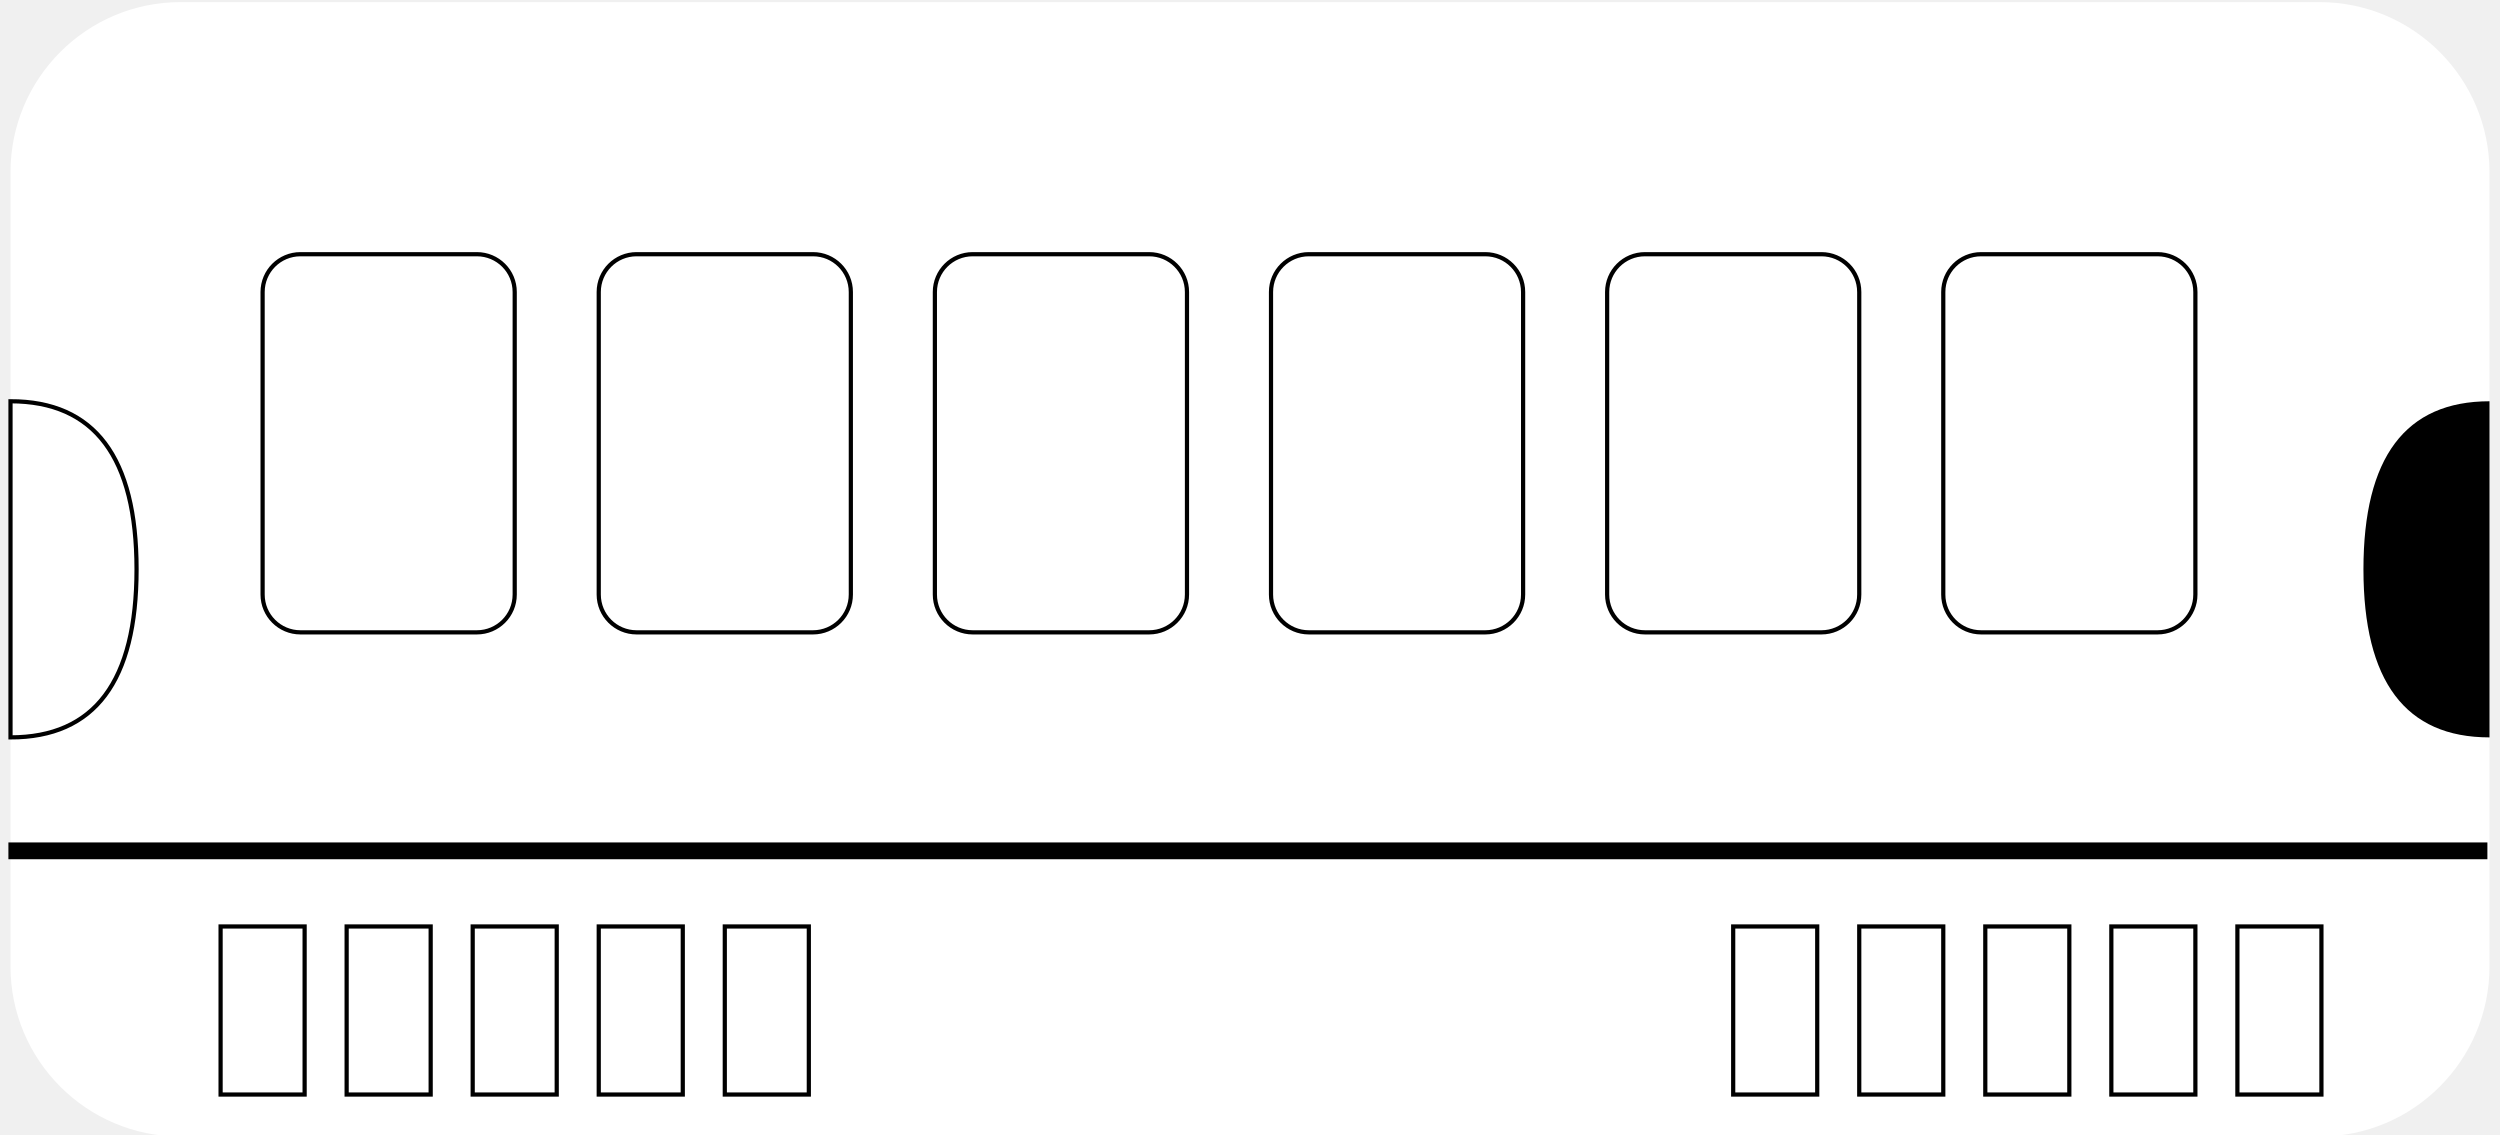
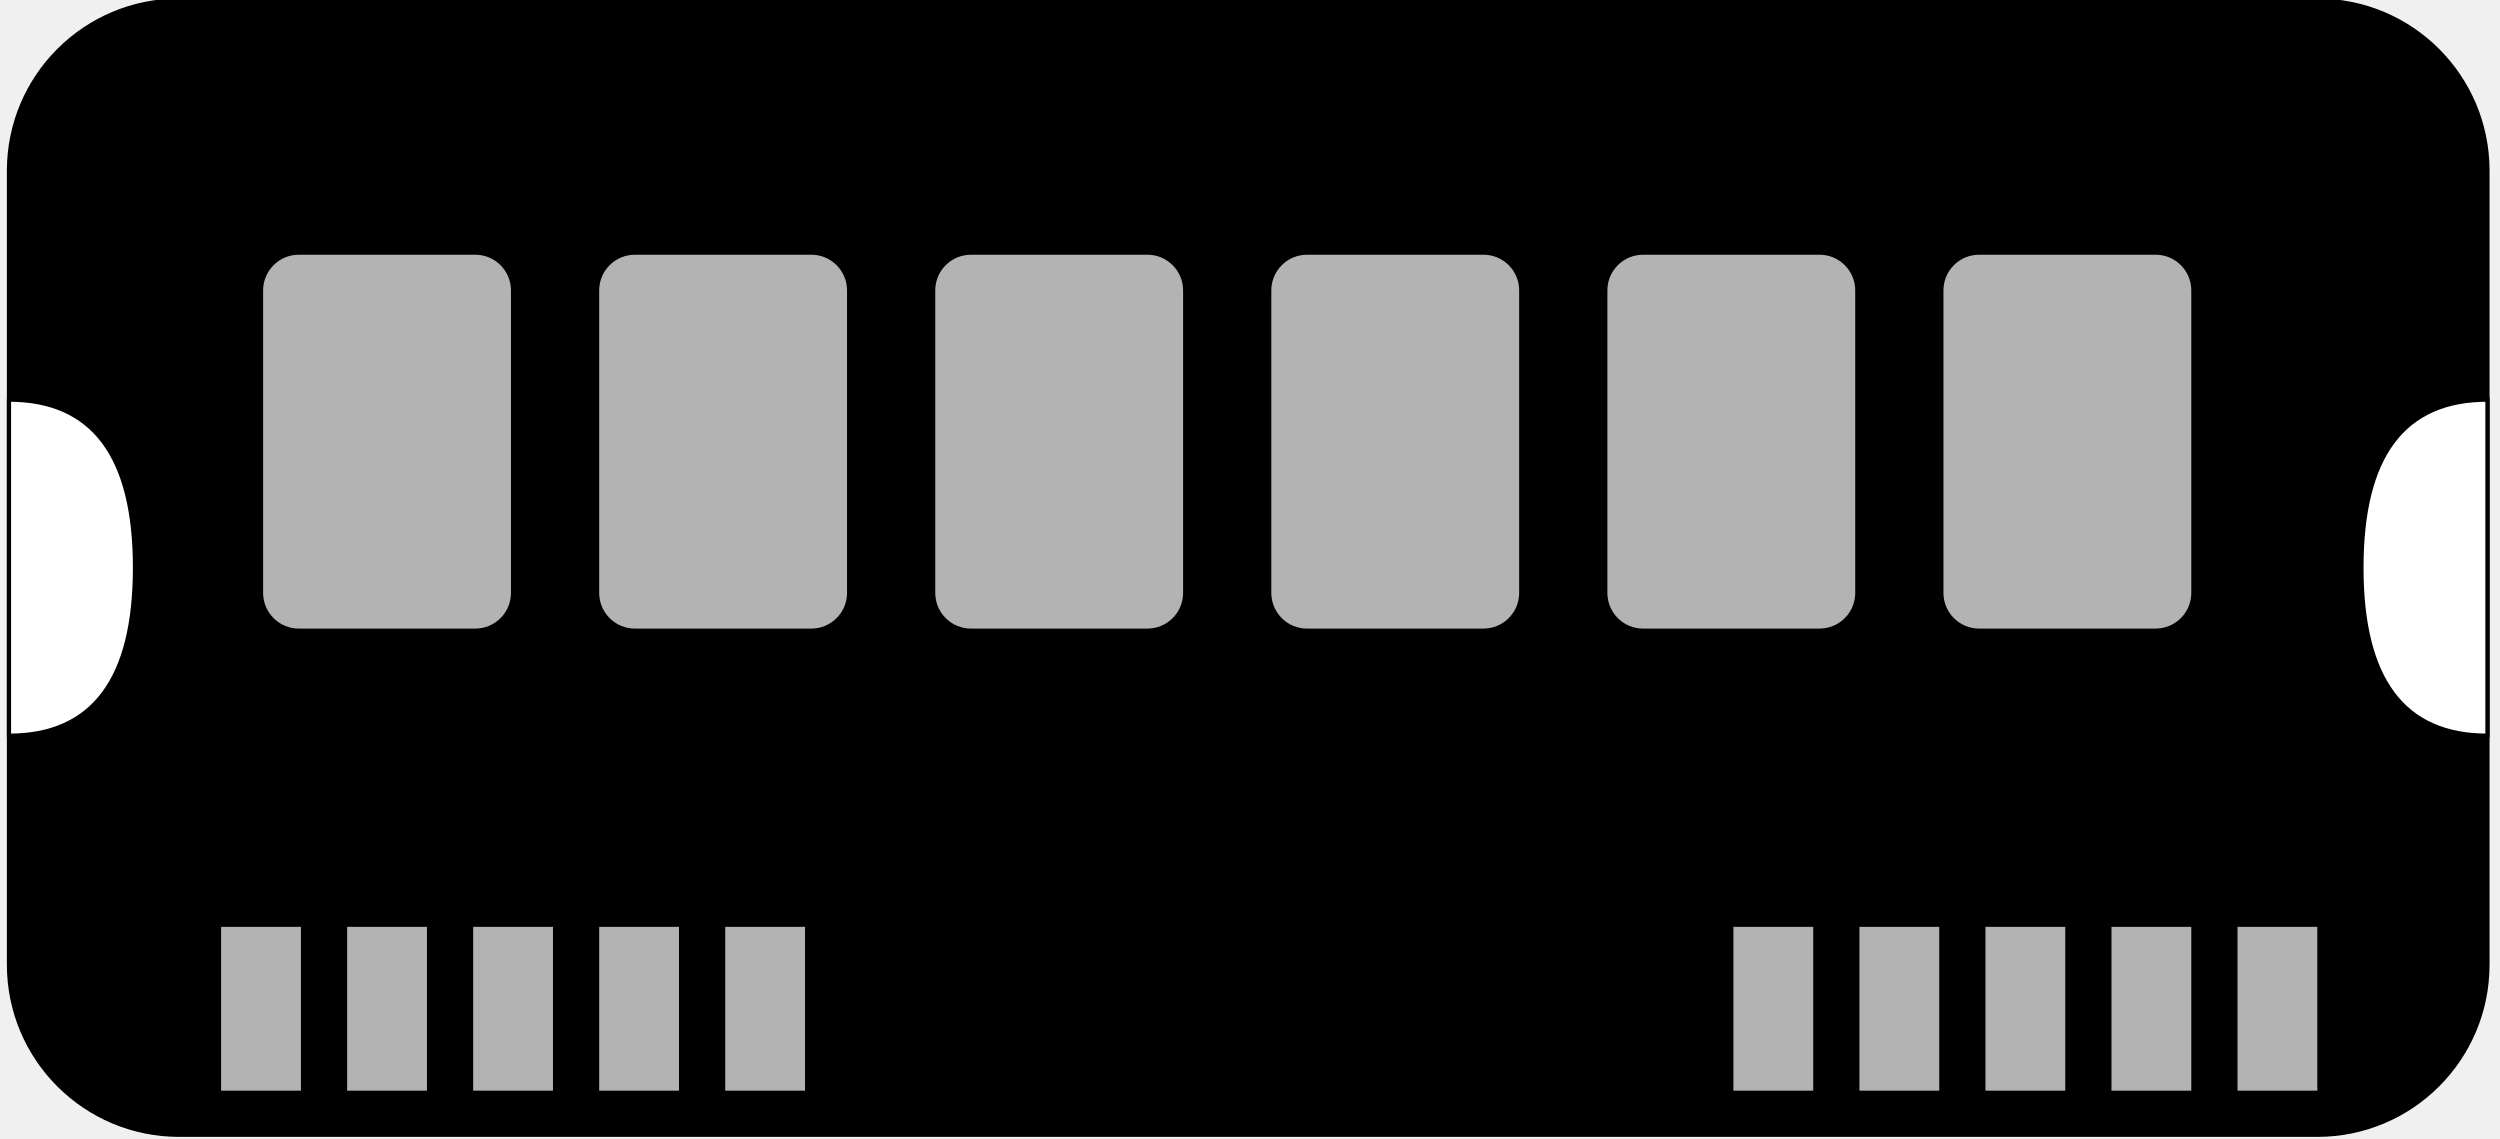
- <svg xmlns="http://www.w3.org/2000/svg" style="background: transparent; background-color: transparent; color-scheme: light dark;" version="1.1" width="595px" height="270px" viewBox="0 0 595 270" content="&lt;mxfile host=&quot;app.diagrams.net&quot; agent=&quot;Mozilla/5.0 (Windows NT 10.0; Win64; x64) AppleWebKit/537.36 (KHTML, like Gecko) Chrome/144.0.0.0 Safari/537.36 Edg/144.0.0.0&quot; version=&quot;29.3.8&quot; scale=&quot;1&quot; border=&quot;0&quot;&gt;&#10;  &lt;diagram name=&quot;Page-1&quot; id=&quot;4Rb84VwtJqxAEeWR8r9l&quot;&gt;&#10;    &lt;mxGraphModel dx=&quot;1034&quot; dy=&quot;666&quot; grid=&quot;1&quot; gridSize=&quot;10&quot; guides=&quot;1&quot; tooltips=&quot;1&quot; connect=&quot;1&quot; arrows=&quot;1&quot; fold=&quot;1&quot; page=&quot;1&quot; pageScale=&quot;1&quot; pageWidth=&quot;850&quot; pageHeight=&quot;1100&quot; math=&quot;0&quot; shadow=&quot;0&quot;&gt;&#10;      &lt;root&gt;&#10;        &lt;mxCell id=&quot;0&quot; /&gt;&#10;        &lt;mxCell id=&quot;1&quot; parent=&quot;0&quot; /&gt;&#10;        &lt;mxCell id=&quot;UJ2EsWdDpP0OBOCOTP7B-76&quot; parent=&quot;1&quot; style=&quot;rounded=1;whiteSpace=wrap;html=1;fillColor=light-dark(#FFFFFF,#000000);strokeColor=none;&quot; value=&quot;&quot; vertex=&quot;1&quot;&gt;&#10;          &lt;mxGeometry height=&quot;270&quot; width=&quot;590&quot; x=&quot;400&quot; y=&quot;180&quot; as=&quot;geometry&quot; /&gt;&#10;        &lt;/mxCell&gt;&#10;        &lt;mxCell id=&quot;UJ2EsWdDpP0OBOCOTP7B-77&quot; parent=&quot;1&quot; style=&quot;shape=or;whiteSpace=wrap;html=1;fillColor=light-dark(#FFFFFF,#FFFFFF);&quot; value=&quot;&quot; vertex=&quot;1&quot;&gt;&#10;          &lt;mxGeometry height=&quot;80&quot; width=&quot;30&quot; x=&quot;400&quot; y=&quot;275&quot; as=&quot;geometry&quot; /&gt;&#10;        &lt;/mxCell&gt;&#10;        &lt;mxCell id=&quot;UJ2EsWdDpP0OBOCOTP7B-78&quot; parent=&quot;1&quot; style=&quot;shape=or;whiteSpace=wrap;html=1;rotation=-180;fillColor=light-dark(#000000,#FFFFFF);strokeColor=none;&quot; value=&quot;&quot; vertex=&quot;1&quot;&gt;&#10;          &lt;mxGeometry height=&quot;80&quot; width=&quot;30&quot; x=&quot;960&quot; y=&quot;275&quot; as=&quot;geometry&quot; /&gt;&#10;        &lt;/mxCell&gt;&#10;        &lt;mxCell id=&quot;UJ2EsWdDpP0OBOCOTP7B-79&quot; parent=&quot;1&quot; style=&quot;rounded=1;whiteSpace=wrap;html=1;fillColor=light-dark(#FFFFFF,#B3B3B3);&quot; value=&quot;&quot; vertex=&quot;1&quot;&gt;&#10;          &lt;mxGeometry height=&quot;90&quot; width=&quot;60&quot; x=&quot;460&quot; y=&quot;240&quot; as=&quot;geometry&quot; /&gt;&#10;        &lt;/mxCell&gt;&#10;        &lt;mxCell id=&quot;UJ2EsWdDpP0OBOCOTP7B-80&quot; parent=&quot;1&quot; style=&quot;rounded=1;whiteSpace=wrap;html=1;fillColor=light-dark(#FFFFFF,#B3B3B3);&quot; value=&quot;&quot; vertex=&quot;1&quot;&gt;&#10;          &lt;mxGeometry height=&quot;90&quot; width=&quot;60&quot; x=&quot;540&quot; y=&quot;240&quot; as=&quot;geometry&quot; /&gt;&#10;        &lt;/mxCell&gt;&#10;        &lt;mxCell id=&quot;UJ2EsWdDpP0OBOCOTP7B-81&quot; parent=&quot;1&quot; style=&quot;rounded=1;whiteSpace=wrap;html=1;fillColor=light-dark(#FFFFFF,#B3B3B3);&quot; value=&quot;&quot; vertex=&quot;1&quot;&gt;&#10;          &lt;mxGeometry height=&quot;90&quot; width=&quot;60&quot; x=&quot;620&quot; y=&quot;240&quot; as=&quot;geometry&quot; /&gt;&#10;        &lt;/mxCell&gt;&#10;        &lt;mxCell id=&quot;UJ2EsWdDpP0OBOCOTP7B-82&quot; parent=&quot;1&quot; style=&quot;rounded=1;whiteSpace=wrap;html=1;fillColor=light-dark(#FFFFFF,#B3B3B3);&quot; value=&quot;&quot; vertex=&quot;1&quot;&gt;&#10;          &lt;mxGeometry height=&quot;90&quot; width=&quot;60&quot; x=&quot;700&quot; y=&quot;240&quot; as=&quot;geometry&quot; /&gt;&#10;        &lt;/mxCell&gt;&#10;        &lt;mxCell id=&quot;UJ2EsWdDpP0OBOCOTP7B-83&quot; parent=&quot;1&quot; style=&quot;rounded=1;whiteSpace=wrap;html=1;fillColor=light-dark(#FFFFFF,#B3B3B3);&quot; value=&quot;&quot; vertex=&quot;1&quot;&gt;&#10;          &lt;mxGeometry height=&quot;90&quot; width=&quot;60&quot; x=&quot;780&quot; y=&quot;240&quot; as=&quot;geometry&quot; /&gt;&#10;        &lt;/mxCell&gt;&#10;        &lt;mxCell id=&quot;UJ2EsWdDpP0OBOCOTP7B-84&quot; parent=&quot;1&quot; style=&quot;rounded=1;whiteSpace=wrap;html=1;fillColor=light-dark(#FFFFFF,#B3B3B3);&quot; value=&quot;&quot; vertex=&quot;1&quot;&gt;&#10;          &lt;mxGeometry height=&quot;90&quot; width=&quot;60&quot; x=&quot;860&quot; y=&quot;240&quot; as=&quot;geometry&quot; /&gt;&#10;        &lt;/mxCell&gt;&#10;        &lt;mxCell id=&quot;UJ2EsWdDpP0OBOCOTP7B-85&quot; edge=&quot;1&quot; parent=&quot;1&quot; source=&quot;UJ2EsWdDpP0OBOCOTP7B-76&quot; style=&quot;endArrow=none;html=1;rounded=0;exitX=1;exitY=0.75;exitDx=0;exitDy=0;entryX=0;entryY=0.75;entryDx=0;entryDy=0;startSize=18;endSize=13;strokeWidth=4;&quot; target=&quot;UJ2EsWdDpP0OBOCOTP7B-76&quot; value=&quot;&quot;&gt;&#10;          &lt;mxGeometry height=&quot;50&quot; relative=&quot;1&quot; width=&quot;50&quot; as=&quot;geometry&quot;&gt;&#10;            &lt;mxPoint x=&quot;620&quot; y=&quot;360&quot; as=&quot;sourcePoint&quot; /&gt;&#10;            &lt;mxPoint x=&quot;670&quot; y=&quot;310&quot; as=&quot;targetPoint&quot; /&gt;&#10;          &lt;/mxGeometry&gt;&#10;        &lt;/mxCell&gt;&#10;        &lt;mxCell id=&quot;UJ2EsWdDpP0OBOCOTP7B-91&quot; connectable=&quot;0&quot; parent=&quot;1&quot; style=&quot;group&quot; value=&quot;&quot; vertex=&quot;1&quot;&gt;&#10;          &lt;mxGeometry height=&quot;40&quot; width=&quot;140&quot; x=&quot;450&quot; y=&quot;400&quot; as=&quot;geometry&quot; /&gt;&#10;        &lt;/mxCell&gt;&#10;        &lt;mxCell id=&quot;UJ2EsWdDpP0OBOCOTP7B-86&quot; parent=&quot;UJ2EsWdDpP0OBOCOTP7B-91&quot; style=&quot;rounded=0;whiteSpace=wrap;html=1;fillColor=light-dark(#FFFFFF,#B3B3B3);&quot; value=&quot;&quot; vertex=&quot;1&quot;&gt;&#10;          &lt;mxGeometry height=&quot;40&quot; width=&quot;20&quot; as=&quot;geometry&quot; /&gt;&#10;        &lt;/mxCell&gt;&#10;        &lt;mxCell id=&quot;UJ2EsWdDpP0OBOCOTP7B-87&quot; parent=&quot;UJ2EsWdDpP0OBOCOTP7B-91&quot; style=&quot;rounded=0;whiteSpace=wrap;html=1;fillColor=light-dark(#FFFFFF,#B3B3B3);&quot; value=&quot;&quot; vertex=&quot;1&quot;&gt;&#10;          &lt;mxGeometry height=&quot;40&quot; width=&quot;20&quot; x=&quot;30&quot; as=&quot;geometry&quot; /&gt;&#10;        &lt;/mxCell&gt;&#10;        &lt;mxCell id=&quot;UJ2EsWdDpP0OBOCOTP7B-88&quot; parent=&quot;UJ2EsWdDpP0OBOCOTP7B-91&quot; style=&quot;rounded=0;whiteSpace=wrap;html=1;fillColor=light-dark(#FFFFFF,#B3B3B3);&quot; value=&quot;&quot; vertex=&quot;1&quot;&gt;&#10;          &lt;mxGeometry height=&quot;40&quot; width=&quot;20&quot; x=&quot;60&quot; as=&quot;geometry&quot; /&gt;&#10;        &lt;/mxCell&gt;&#10;        &lt;mxCell id=&quot;UJ2EsWdDpP0OBOCOTP7B-89&quot; parent=&quot;UJ2EsWdDpP0OBOCOTP7B-91&quot; style=&quot;rounded=0;whiteSpace=wrap;html=1;fillColor=light-dark(#FFFFFF,#B3B3B3);&quot; value=&quot;&quot; vertex=&quot;1&quot;&gt;&#10;          &lt;mxGeometry height=&quot;40&quot; width=&quot;20&quot; x=&quot;90&quot; as=&quot;geometry&quot; /&gt;&#10;        &lt;/mxCell&gt;&#10;        &lt;mxCell id=&quot;UJ2EsWdDpP0OBOCOTP7B-90&quot; parent=&quot;UJ2EsWdDpP0OBOCOTP7B-91&quot; style=&quot;rounded=0;whiteSpace=wrap;html=1;fillColor=light-dark(#FFFFFF,#B3B3B3);&quot; value=&quot;&quot; vertex=&quot;1&quot;&gt;&#10;          &lt;mxGeometry height=&quot;40&quot; width=&quot;20&quot; x=&quot;120&quot; as=&quot;geometry&quot; /&gt;&#10;        &lt;/mxCell&gt;&#10;        &lt;mxCell id=&quot;UJ2EsWdDpP0OBOCOTP7B-92&quot; connectable=&quot;0&quot; parent=&quot;1&quot; style=&quot;group&quot; value=&quot;&quot; vertex=&quot;1&quot;&gt;&#10;          &lt;mxGeometry height=&quot;40&quot; width=&quot;140&quot; x=&quot;810&quot; y=&quot;400&quot; as=&quot;geometry&quot; /&gt;&#10;        &lt;/mxCell&gt;&#10;        &lt;mxCell id=&quot;UJ2EsWdDpP0OBOCOTP7B-93&quot; parent=&quot;UJ2EsWdDpP0OBOCOTP7B-92&quot; style=&quot;rounded=0;whiteSpace=wrap;html=1;fillColor=light-dark(#FFFFFF,#B3B3B3);&quot; value=&quot;&quot; vertex=&quot;1&quot;&gt;&#10;          &lt;mxGeometry height=&quot;40&quot; width=&quot;20&quot; as=&quot;geometry&quot; /&gt;&#10;        &lt;/mxCell&gt;&#10;        &lt;mxCell id=&quot;UJ2EsWdDpP0OBOCOTP7B-94&quot; parent=&quot;UJ2EsWdDpP0OBOCOTP7B-92&quot; style=&quot;rounded=0;whiteSpace=wrap;html=1;fillColor=light-dark(#FFFFFF,#B3B3B3);&quot; value=&quot;&quot; vertex=&quot;1&quot;&gt;&#10;          &lt;mxGeometry height=&quot;40&quot; width=&quot;20&quot; x=&quot;30&quot; as=&quot;geometry&quot; /&gt;&#10;        &lt;/mxCell&gt;&#10;        &lt;mxCell id=&quot;UJ2EsWdDpP0OBOCOTP7B-95&quot; parent=&quot;UJ2EsWdDpP0OBOCOTP7B-92&quot; style=&quot;rounded=0;whiteSpace=wrap;html=1;fillColor=light-dark(#FFFFFF,#B3B3B3);&quot; value=&quot;&quot; vertex=&quot;1&quot;&gt;&#10;          &lt;mxGeometry height=&quot;40&quot; width=&quot;20&quot; x=&quot;60&quot; as=&quot;geometry&quot; /&gt;&#10;        &lt;/mxCell&gt;&#10;        &lt;mxCell id=&quot;UJ2EsWdDpP0OBOCOTP7B-96&quot; parent=&quot;UJ2EsWdDpP0OBOCOTP7B-92&quot; style=&quot;rounded=0;whiteSpace=wrap;html=1;fillColor=light-dark(#FFFFFF,#B3B3B3);&quot; value=&quot;&quot; vertex=&quot;1&quot;&gt;&#10;          &lt;mxGeometry height=&quot;40&quot; width=&quot;20&quot; x=&quot;90&quot; as=&quot;geometry&quot; /&gt;&#10;        &lt;/mxCell&gt;&#10;        &lt;mxCell id=&quot;UJ2EsWdDpP0OBOCOTP7B-97&quot; parent=&quot;UJ2EsWdDpP0OBOCOTP7B-92&quot; style=&quot;rounded=0;whiteSpace=wrap;html=1;fillColor=light-dark(#FFFFFF,#B3B3B3);&quot; value=&quot;&quot; vertex=&quot;1&quot;&gt;&#10;          &lt;mxGeometry height=&quot;40&quot; width=&quot;20&quot; x=&quot;120&quot; as=&quot;geometry&quot; /&gt;&#10;        &lt;/mxCell&gt;&#10;      &lt;/root&gt;&#10;    &lt;/mxGraphModel&gt;&#10;  &lt;/diagram&gt;&#10;&lt;/mxfile&gt;&#10;">
+ <svg xmlns="http://www.w3.org/2000/svg" style="background: transparent; background-color: transparent;" version="1.1" width="2196px" height="1000px" viewBox="0 0 2196 1000">
  <defs />
  <g>
    <g data-cell-id="0">
      <g data-cell-id="1">
-         <g data-cell-id="UJ2EsWdDpP0OBOCOTP7B-76">
+         <g data-cell-id="O6GijhUlz9RWTm_VrT5_-1">
          <g transform="translate(0.5,0.5)">
-             <rect x="2" y="0" width="590" height="270" rx="40.5" ry="40.5" fill="#ffffff" stroke="none" pointer-events="all" style="fill: light-dark(rgb(255, 255, 255), rgb(0, 0, 0));" />
+             <rect x="7.38" y="0" width="2177.1" height="996.3" rx="149.44" ry="149.44" fill="#000000" stroke="#000000" stroke-width="3.69" pointer-events="all" style="fill: rgb(0, 0, 0); stroke: light-dark(rgb(0, 0, 0), rgb(255, 255, 255));" />
          </g>
        </g>
-         <g data-cell-id="UJ2EsWdDpP0OBOCOTP7B-77">
+         <g data-cell-id="O6GijhUlz9RWTm_VrT5_-2">
          <g transform="translate(0.5,0.5)">
-             <path d="M 2 95 Q 32 95 32 135 Q 32 175 2 175 Z" fill="#ffffff" stroke="#000000" stroke-miterlimit="10" pointer-events="all" style="fill: rgb(255, 255, 255); stroke: light-dark(rgb(0, 0, 0), rgb(255, 255, 255));" />
+             <path d="M 7.38 350.55 Q 118.08 350.55 118.08 498.15 Q 118.08 645.75 7.38 645.75 Z" fill="#ffffff" stroke="#000000" stroke-width="3.69" stroke-miterlimit="10" pointer-events="all" style="fill: rgb(255, 255, 255); stroke: light-dark(rgb(0, 0, 0), rgb(255, 255, 255));" />
          </g>
        </g>
-         <g data-cell-id="UJ2EsWdDpP0OBOCOTP7B-78">
+         <g data-cell-id="O6GijhUlz9RWTm_VrT5_-3">
          <g transform="translate(0.5,0.5)">
-             <path d="M 562 95 Q 592 95 592 135 Q 592 175 562 175 Z" fill="#000000" stroke="none" transform="rotate(-180,577,135)" pointer-events="all" style="fill: light-dark(rgb(0, 0, 0), rgb(255, 255, 255));" />
+             <path d="M 2073.78 350.55 Q 2184.48 350.55 2184.48 498.15 Q 2184.48 645.75 2073.78 645.75 Z" fill="#ffffff" stroke="#000000" stroke-width="3.69" stroke-miterlimit="10" transform="rotate(-180,2129.13,498.15)" pointer-events="all" style="fill: rgb(255, 255, 255); stroke: light-dark(rgb(0, 0, 0), rgb(255, 255, 255));" />
          </g>
        </g>
-         <g data-cell-id="UJ2EsWdDpP0OBOCOTP7B-79">
+         <g data-cell-id="O6GijhUlz9RWTm_VrT5_-4">
          <g transform="translate(0.5,0.5)">
-             <rect x="62" y="60" width="60" height="90" rx="9" ry="9" fill="#ffffff" stroke="#000000" pointer-events="all" style="fill: light-dark(rgb(255, 255, 255), rgb(179, 179, 179)); stroke: light-dark(rgb(0, 0, 0), rgb(255, 255, 255));" />
+             <rect x="228.78" y="221.4" width="221.4" height="332.1" rx="33.21" ry="33.21" fill="#b3b3b3" stroke="#000000" stroke-width="3.69" pointer-events="all" style="fill: rgb(179, 179, 179); stroke: light-dark(rgb(0, 0, 0), rgb(255, 255, 255));" />
          </g>
        </g>
-         <g data-cell-id="UJ2EsWdDpP0OBOCOTP7B-80">
+         <g data-cell-id="O6GijhUlz9RWTm_VrT5_-5">
          <g transform="translate(0.5,0.5)">
-             <rect x="142" y="60" width="60" height="90" rx="9" ry="9" fill="#ffffff" stroke="#000000" pointer-events="all" style="fill: light-dark(rgb(255, 255, 255), rgb(179, 179, 179)); stroke: light-dark(rgb(0, 0, 0), rgb(255, 255, 255));" />
+             <rect x="523.98" y="221.4" width="221.4" height="332.1" rx="33.21" ry="33.21" fill="#b3b3b3" stroke="#000000" stroke-width="3.69" pointer-events="all" style="fill: rgb(179, 179, 179); stroke: light-dark(rgb(0, 0, 0), rgb(255, 255, 255));" />
          </g>
        </g>
-         <g data-cell-id="UJ2EsWdDpP0OBOCOTP7B-81">
+         <g data-cell-id="O6GijhUlz9RWTm_VrT5_-6">
          <g transform="translate(0.5,0.5)">
-             <rect x="222" y="60" width="60" height="90" rx="9" ry="9" fill="#ffffff" stroke="#000000" pointer-events="all" style="fill: light-dark(rgb(255, 255, 255), rgb(179, 179, 179)); stroke: light-dark(rgb(0, 0, 0), rgb(255, 255, 255));" />
+             <rect x="819.18" y="221.4" width="221.4" height="332.1" rx="33.21" ry="33.21" fill="#b3b3b3" stroke="#000000" stroke-width="3.69" pointer-events="all" style="fill: rgb(179, 179, 179); stroke: light-dark(rgb(0, 0, 0), rgb(255, 255, 255));" />
          </g>
        </g>
-         <g data-cell-id="UJ2EsWdDpP0OBOCOTP7B-82">
+         <g data-cell-id="O6GijhUlz9RWTm_VrT5_-7">
          <g transform="translate(0.5,0.5)">
-             <rect x="302" y="60" width="60" height="90" rx="9" ry="9" fill="#ffffff" stroke="#000000" pointer-events="all" style="fill: light-dark(rgb(255, 255, 255), rgb(179, 179, 179)); stroke: light-dark(rgb(0, 0, 0), rgb(255, 255, 255));" />
+             <rect x="1114.38" y="221.4" width="221.4" height="332.1" rx="33.21" ry="33.21" fill="#b3b3b3" stroke="#000000" stroke-width="3.69" pointer-events="all" style="fill: rgb(179, 179, 179); stroke: light-dark(rgb(0, 0, 0), rgb(255, 255, 255));" />
          </g>
        </g>
-         <g data-cell-id="UJ2EsWdDpP0OBOCOTP7B-83">
+         <g data-cell-id="O6GijhUlz9RWTm_VrT5_-8">
          <g transform="translate(0.5,0.5)">
-             <rect x="382" y="60" width="60" height="90" rx="9" ry="9" fill="#ffffff" stroke="#000000" pointer-events="all" style="fill: light-dark(rgb(255, 255, 255), rgb(179, 179, 179)); stroke: light-dark(rgb(0, 0, 0), rgb(255, 255, 255));" />
+             <rect x="1409.58" y="221.4" width="221.4" height="332.1" rx="33.21" ry="33.21" fill="#b3b3b3" stroke="#000000" stroke-width="3.69" pointer-events="all" style="fill: rgb(179, 179, 179); stroke: light-dark(rgb(0, 0, 0), rgb(255, 255, 255));" />
          </g>
        </g>
-         <g data-cell-id="UJ2EsWdDpP0OBOCOTP7B-84">
+         <g data-cell-id="O6GijhUlz9RWTm_VrT5_-9">
          <g transform="translate(0.5,0.5)">
-             <rect x="462" y="60" width="60" height="90" rx="9" ry="9" fill="#ffffff" stroke="#000000" pointer-events="all" style="fill: light-dark(rgb(255, 255, 255), rgb(179, 179, 179)); stroke: light-dark(rgb(0, 0, 0), rgb(255, 255, 255));" />
+             <rect x="1704.78" y="221.4" width="221.4" height="332.1" rx="33.21" ry="33.21" fill="#b3b3b3" stroke="#000000" stroke-width="3.69" pointer-events="all" style="fill: rgb(179, 179, 179); stroke: light-dark(rgb(0, 0, 0), rgb(255, 255, 255));" />
          </g>
        </g>
-         <g data-cell-id="UJ2EsWdDpP0OBOCOTP7B-85">
+         <g data-cell-id="O6GijhUlz9RWTm_VrT5_-10">
          <g>
-             <path d="M 592 202.5 L 2 202.5" fill="none" stroke="#000000" stroke-width="4" stroke-miterlimit="10" pointer-events="stroke" style="stroke: light-dark(rgb(0, 0, 0), rgb(255, 255, 255));" />
+             <path d="M 2184.48 747.23 L 7.38 747.22" fill="none" stroke="#000000" stroke-width="14.76" stroke-miterlimit="10" pointer-events="stroke" style="stroke: light-dark(rgb(0, 0, 0), rgb(255, 255, 255));" />
          </g>
        </g>
-         <g data-cell-id="UJ2EsWdDpP0OBOCOTP7B-91">
-           <g transform="translate(0.5,0.5)" />
-           <g data-cell-id="UJ2EsWdDpP0OBOCOTP7B-86">
-             <g transform="translate(0.5,0.5)">
-               <rect x="52" y="220" width="20" height="40" fill="#ffffff" stroke="#000000" pointer-events="all" style="fill: light-dark(rgb(255, 255, 255), rgb(179, 179, 179)); stroke: light-dark(rgb(0, 0, 0), rgb(255, 255, 255));" />
-             </g>
-           </g>
-           <g data-cell-id="UJ2EsWdDpP0OBOCOTP7B-87">
-             <g transform="translate(0.5,0.5)">
-               <rect x="82" y="220" width="20" height="40" fill="#ffffff" stroke="#000000" pointer-events="all" style="fill: light-dark(rgb(255, 255, 255), rgb(179, 179, 179)); stroke: light-dark(rgb(0, 0, 0), rgb(255, 255, 255));" />
-             </g>
-           </g>
-           <g data-cell-id="UJ2EsWdDpP0OBOCOTP7B-88">
-             <g transform="translate(0.5,0.5)">
-               <rect x="112" y="220" width="20" height="40" fill="#ffffff" stroke="#000000" pointer-events="all" style="fill: light-dark(rgb(255, 255, 255), rgb(179, 179, 179)); stroke: light-dark(rgb(0, 0, 0), rgb(255, 255, 255));" />
-             </g>
-           </g>
-           <g data-cell-id="UJ2EsWdDpP0OBOCOTP7B-89">
-             <g transform="translate(0.5,0.5)">
-               <rect x="142" y="220" width="20" height="40" fill="#ffffff" stroke="#000000" pointer-events="all" style="fill: light-dark(rgb(255, 255, 255), rgb(179, 179, 179)); stroke: light-dark(rgb(0, 0, 0), rgb(255, 255, 255));" />
-             </g>
-           </g>
-           <g data-cell-id="UJ2EsWdDpP0OBOCOTP7B-90">
-             <g transform="translate(0.5,0.5)">
-               <rect x="172" y="220" width="20" height="40" fill="#ffffff" stroke="#000000" pointer-events="all" style="fill: light-dark(rgb(255, 255, 255), rgb(179, 179, 179)); stroke: light-dark(rgb(0, 0, 0), rgb(255, 255, 255));" />
-             </g>
+         <g data-cell-id="O6GijhUlz9RWTm_VrT5_-12">
+           <g transform="translate(0.5,0.5)">
+             <rect x="191.88" y="811.8" width="73.8" height="147.6" fill="#b3b3b3" stroke="#000000" stroke-width="3.69" pointer-events="all" style="fill: rgb(179, 179, 179); stroke: light-dark(rgb(0, 0, 0), rgb(255, 255, 255));" />
          </g>
        </g>
-         <g data-cell-id="UJ2EsWdDpP0OBOCOTP7B-92">
-           <g transform="translate(0.5,0.5)" />
-           <g data-cell-id="UJ2EsWdDpP0OBOCOTP7B-93">
-             <g transform="translate(0.5,0.5)">
-               <rect x="412" y="220" width="20" height="40" fill="#ffffff" stroke="#000000" pointer-events="all" style="fill: light-dark(rgb(255, 255, 255), rgb(179, 179, 179)); stroke: light-dark(rgb(0, 0, 0), rgb(255, 255, 255));" />
-             </g>
+         <g data-cell-id="O6GijhUlz9RWTm_VrT5_-13">
+           <g transform="translate(0.5,0.5)">
+             <rect x="302.58" y="811.8" width="73.8" height="147.6" fill="#b3b3b3" stroke="#000000" stroke-width="3.69" pointer-events="all" style="fill: rgb(179, 179, 179); stroke: light-dark(rgb(0, 0, 0), rgb(255, 255, 255));" />
          </g>
-           <g data-cell-id="UJ2EsWdDpP0OBOCOTP7B-94">
-             <g transform="translate(0.5,0.5)">
-               <rect x="442" y="220" width="20" height="40" fill="#ffffff" stroke="#000000" pointer-events="all" style="fill: light-dark(rgb(255, 255, 255), rgb(179, 179, 179)); stroke: light-dark(rgb(0, 0, 0), rgb(255, 255, 255));" />
-             </g>
+         </g>
+         <g data-cell-id="O6GijhUlz9RWTm_VrT5_-14">
+           <g transform="translate(0.5,0.5)">
+             <rect x="413.28" y="811.8" width="73.8" height="147.6" fill="#b3b3b3" stroke="#000000" stroke-width="3.69" pointer-events="all" style="fill: rgb(179, 179, 179); stroke: light-dark(rgb(0, 0, 0), rgb(255, 255, 255));" />
          </g>
-           <g data-cell-id="UJ2EsWdDpP0OBOCOTP7B-95">
-             <g transform="translate(0.5,0.5)">
-               <rect x="472" y="220" width="20" height="40" fill="#ffffff" stroke="#000000" pointer-events="all" style="fill: light-dark(rgb(255, 255, 255), rgb(179, 179, 179)); stroke: light-dark(rgb(0, 0, 0), rgb(255, 255, 255));" />
-             </g>
+         </g>
+         <g data-cell-id="O6GijhUlz9RWTm_VrT5_-15">
+           <g transform="translate(0.5,0.5)">
+             <rect x="523.98" y="811.8" width="73.8" height="147.6" fill="#b3b3b3" stroke="#000000" stroke-width="3.69" pointer-events="all" style="fill: rgb(179, 179, 179); stroke: light-dark(rgb(0, 0, 0), rgb(255, 255, 255));" />
          </g>
-           <g data-cell-id="UJ2EsWdDpP0OBOCOTP7B-96">
-             <g transform="translate(0.5,0.5)">
-               <rect x="502" y="220" width="20" height="40" fill="#ffffff" stroke="#000000" pointer-events="all" style="fill: light-dark(rgb(255, 255, 255), rgb(179, 179, 179)); stroke: light-dark(rgb(0, 0, 0), rgb(255, 255, 255));" />
-             </g>
+         </g>
+         <g data-cell-id="O6GijhUlz9RWTm_VrT5_-16">
+           <g transform="translate(0.5,0.5)">
+             <rect x="634.68" y="811.8" width="73.8" height="147.6" fill="#b3b3b3" stroke="#000000" stroke-width="3.69" pointer-events="all" style="fill: rgb(179, 179, 179); stroke: light-dark(rgb(0, 0, 0), rgb(255, 255, 255));" />
          </g>
-           <g data-cell-id="UJ2EsWdDpP0OBOCOTP7B-97">
-             <g transform="translate(0.5,0.5)">
-               <rect x="532" y="220" width="20" height="40" fill="#ffffff" stroke="#000000" pointer-events="all" style="fill: light-dark(rgb(255, 255, 255), rgb(179, 179, 179)); stroke: light-dark(rgb(0, 0, 0), rgb(255, 255, 255));" />
-             </g>
+         </g>
+         <g data-cell-id="O6GijhUlz9RWTm_VrT5_-18">
+           <g transform="translate(0.5,0.5)">
+             <rect x="1520.28" y="811.8" width="73.8" height="147.6" fill="#b3b3b3" stroke="#000000" stroke-width="3.69" pointer-events="all" style="fill: rgb(179, 179, 179); stroke: light-dark(rgb(0, 0, 0), rgb(255, 255, 255));" />
+           </g>
+         </g>
+         <g data-cell-id="O6GijhUlz9RWTm_VrT5_-19">
+           <g transform="translate(0.5,0.5)">
+             <rect x="1630.98" y="811.8" width="73.8" height="147.6" fill="#b3b3b3" stroke="#000000" stroke-width="3.69" pointer-events="all" style="fill: rgb(179, 179, 179); stroke: light-dark(rgb(0, 0, 0), rgb(255, 255, 255));" />
+           </g>
+         </g>
+         <g data-cell-id="O6GijhUlz9RWTm_VrT5_-20">
+           <g transform="translate(0.5,0.5)">
+             <rect x="1741.68" y="811.8" width="73.8" height="147.6" fill="#b3b3b3" stroke="#000000" stroke-width="3.69" pointer-events="all" style="fill: rgb(179, 179, 179); stroke: light-dark(rgb(0, 0, 0), rgb(255, 255, 255));" />
+           </g>
+         </g>
+         <g data-cell-id="O6GijhUlz9RWTm_VrT5_-21">
+           <g transform="translate(0.5,0.5)">
+             <rect x="1852.38" y="811.8" width="73.8" height="147.6" fill="#b3b3b3" stroke="#000000" stroke-width="3.69" pointer-events="all" style="fill: rgb(179, 179, 179); stroke: light-dark(rgb(0, 0, 0), rgb(255, 255, 255));" />
+           </g>
+         </g>
+         <g data-cell-id="O6GijhUlz9RWTm_VrT5_-22">
+           <g transform="translate(0.5,0.5)">
+             <rect x="1963.08" y="811.8" width="73.8" height="147.6" fill="#b3b3b3" stroke="#000000" stroke-width="3.69" pointer-events="all" style="fill: rgb(179, 179, 179); stroke: light-dark(rgb(0, 0, 0), rgb(255, 255, 255));" />
          </g>
        </g>
      </g>
    </g>
  </g>
</svg>
